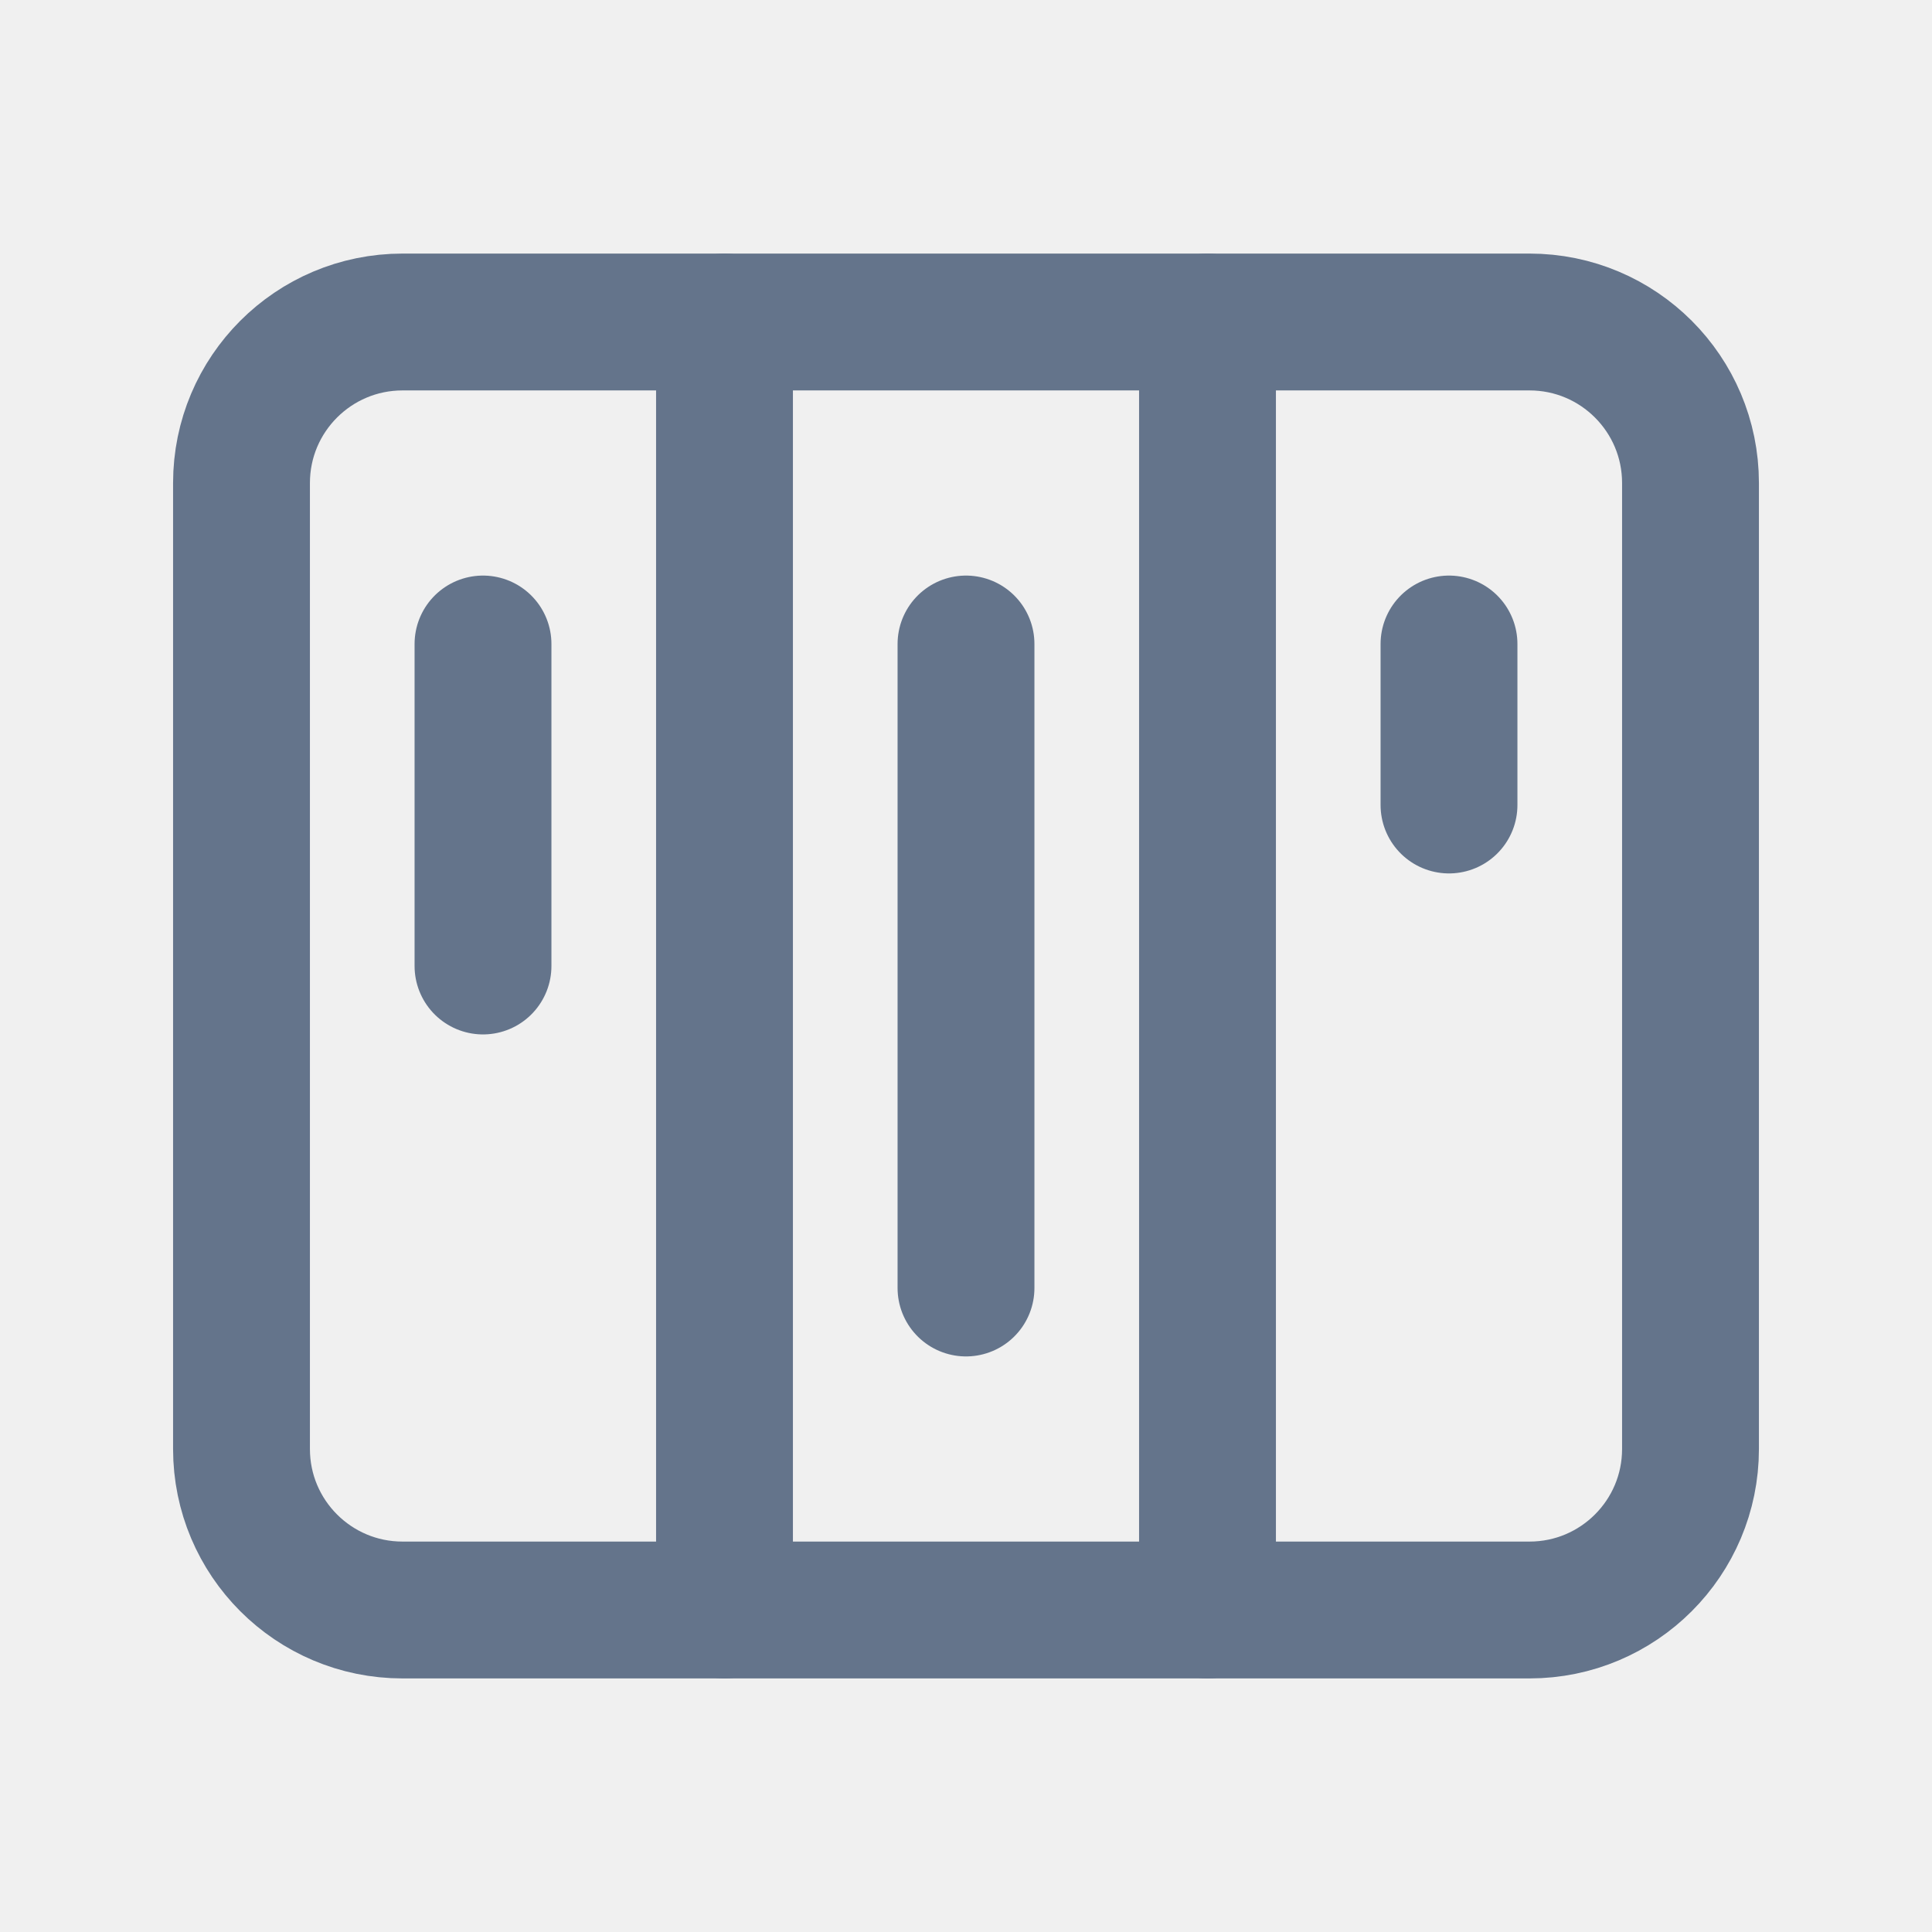
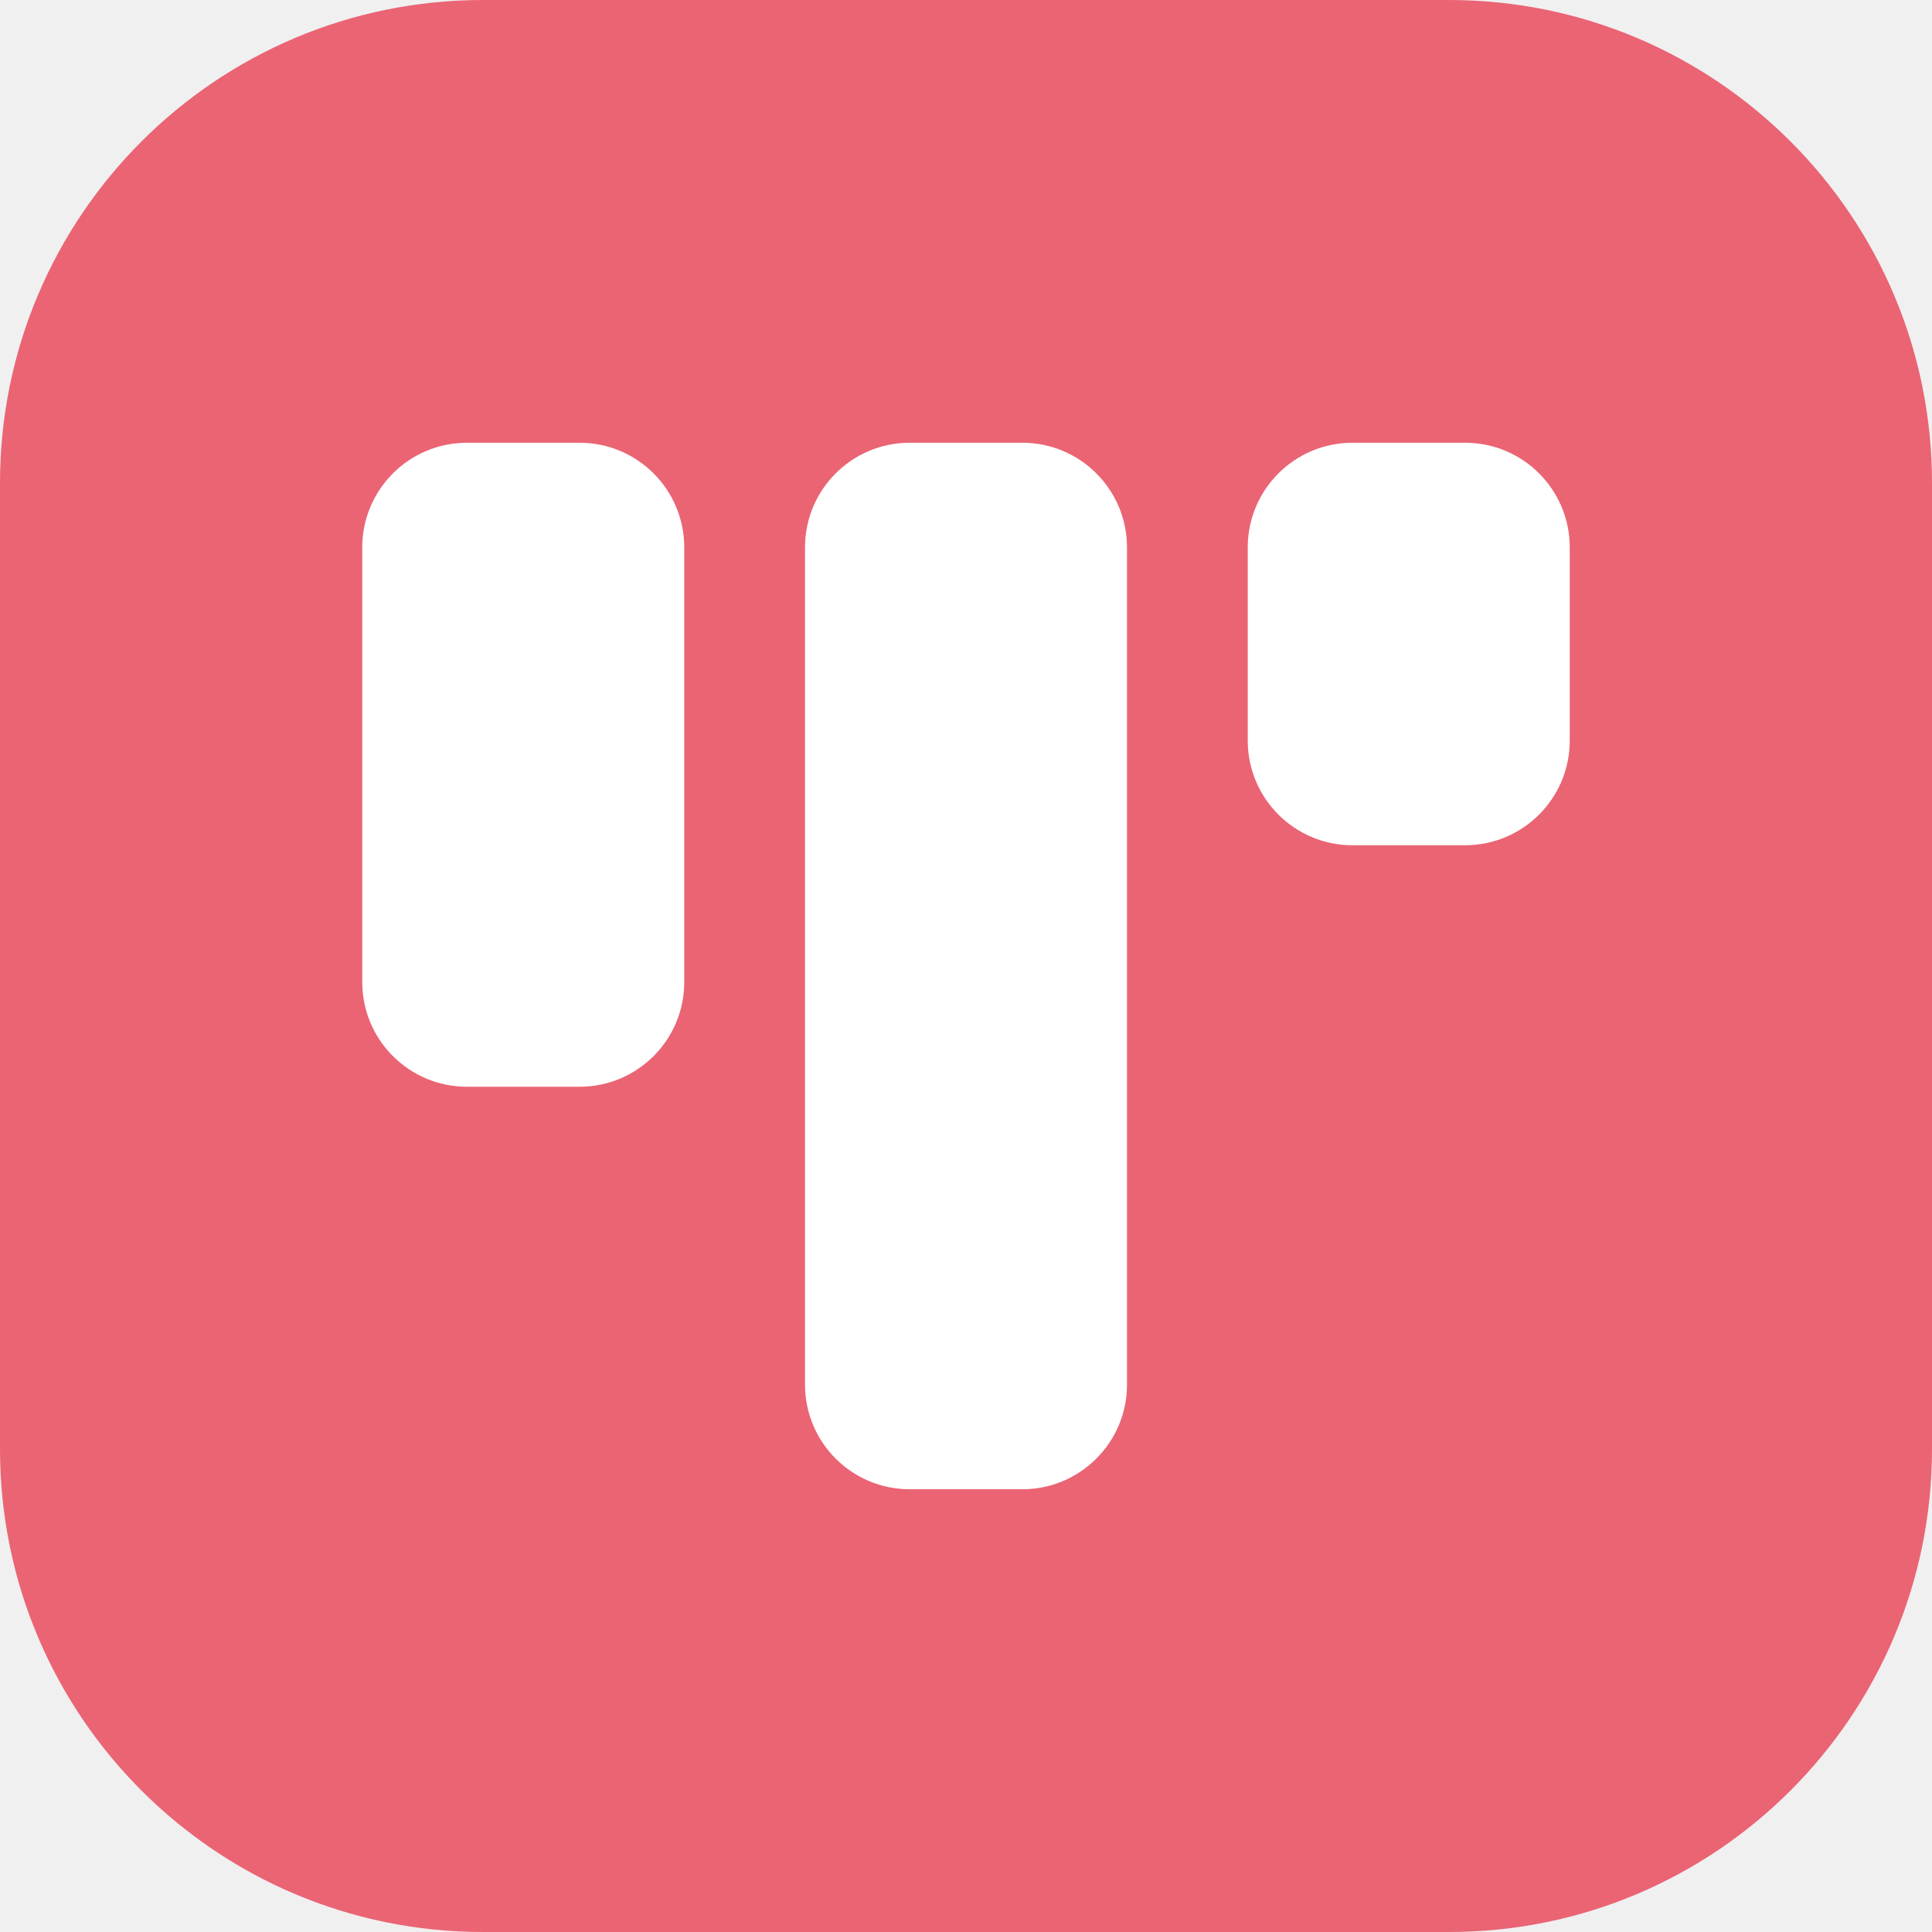
- <svg xmlns="http://www.w3.org/2000/svg" viewBox="0 0 24 24" fill="none" stroke="currentColor" stroke-width="1.7" stroke-linecap="round" stroke-linejoin="round" style="color-scheme: light dark; color: #64748b; color: light-dark(#64748b, #a6b4c7)">
-   <rect x="3" y="4" width="18" height="16" rx="2" />
-   <path d="M9 4v16m6-16v16M6 8v4m6-4v8m6-8v2" />
+ <svg xmlns="http://www.w3.org/2000/svg" viewBox="0 0 24 24">
+   <rect width="24" height="24" rx="6" fill="#EA6474" />
+   <rect x="4.5" y="5.5" width="4" height="8" rx="1.3" fill="#fff" />
+   <rect x="10" y="5.5" width="4" height="13" rx="1.3" fill="#fff" />
+   <rect x="15.5" y="5.5" width="4" height="5" rx="1.3" fill="#fff" />
</svg>
